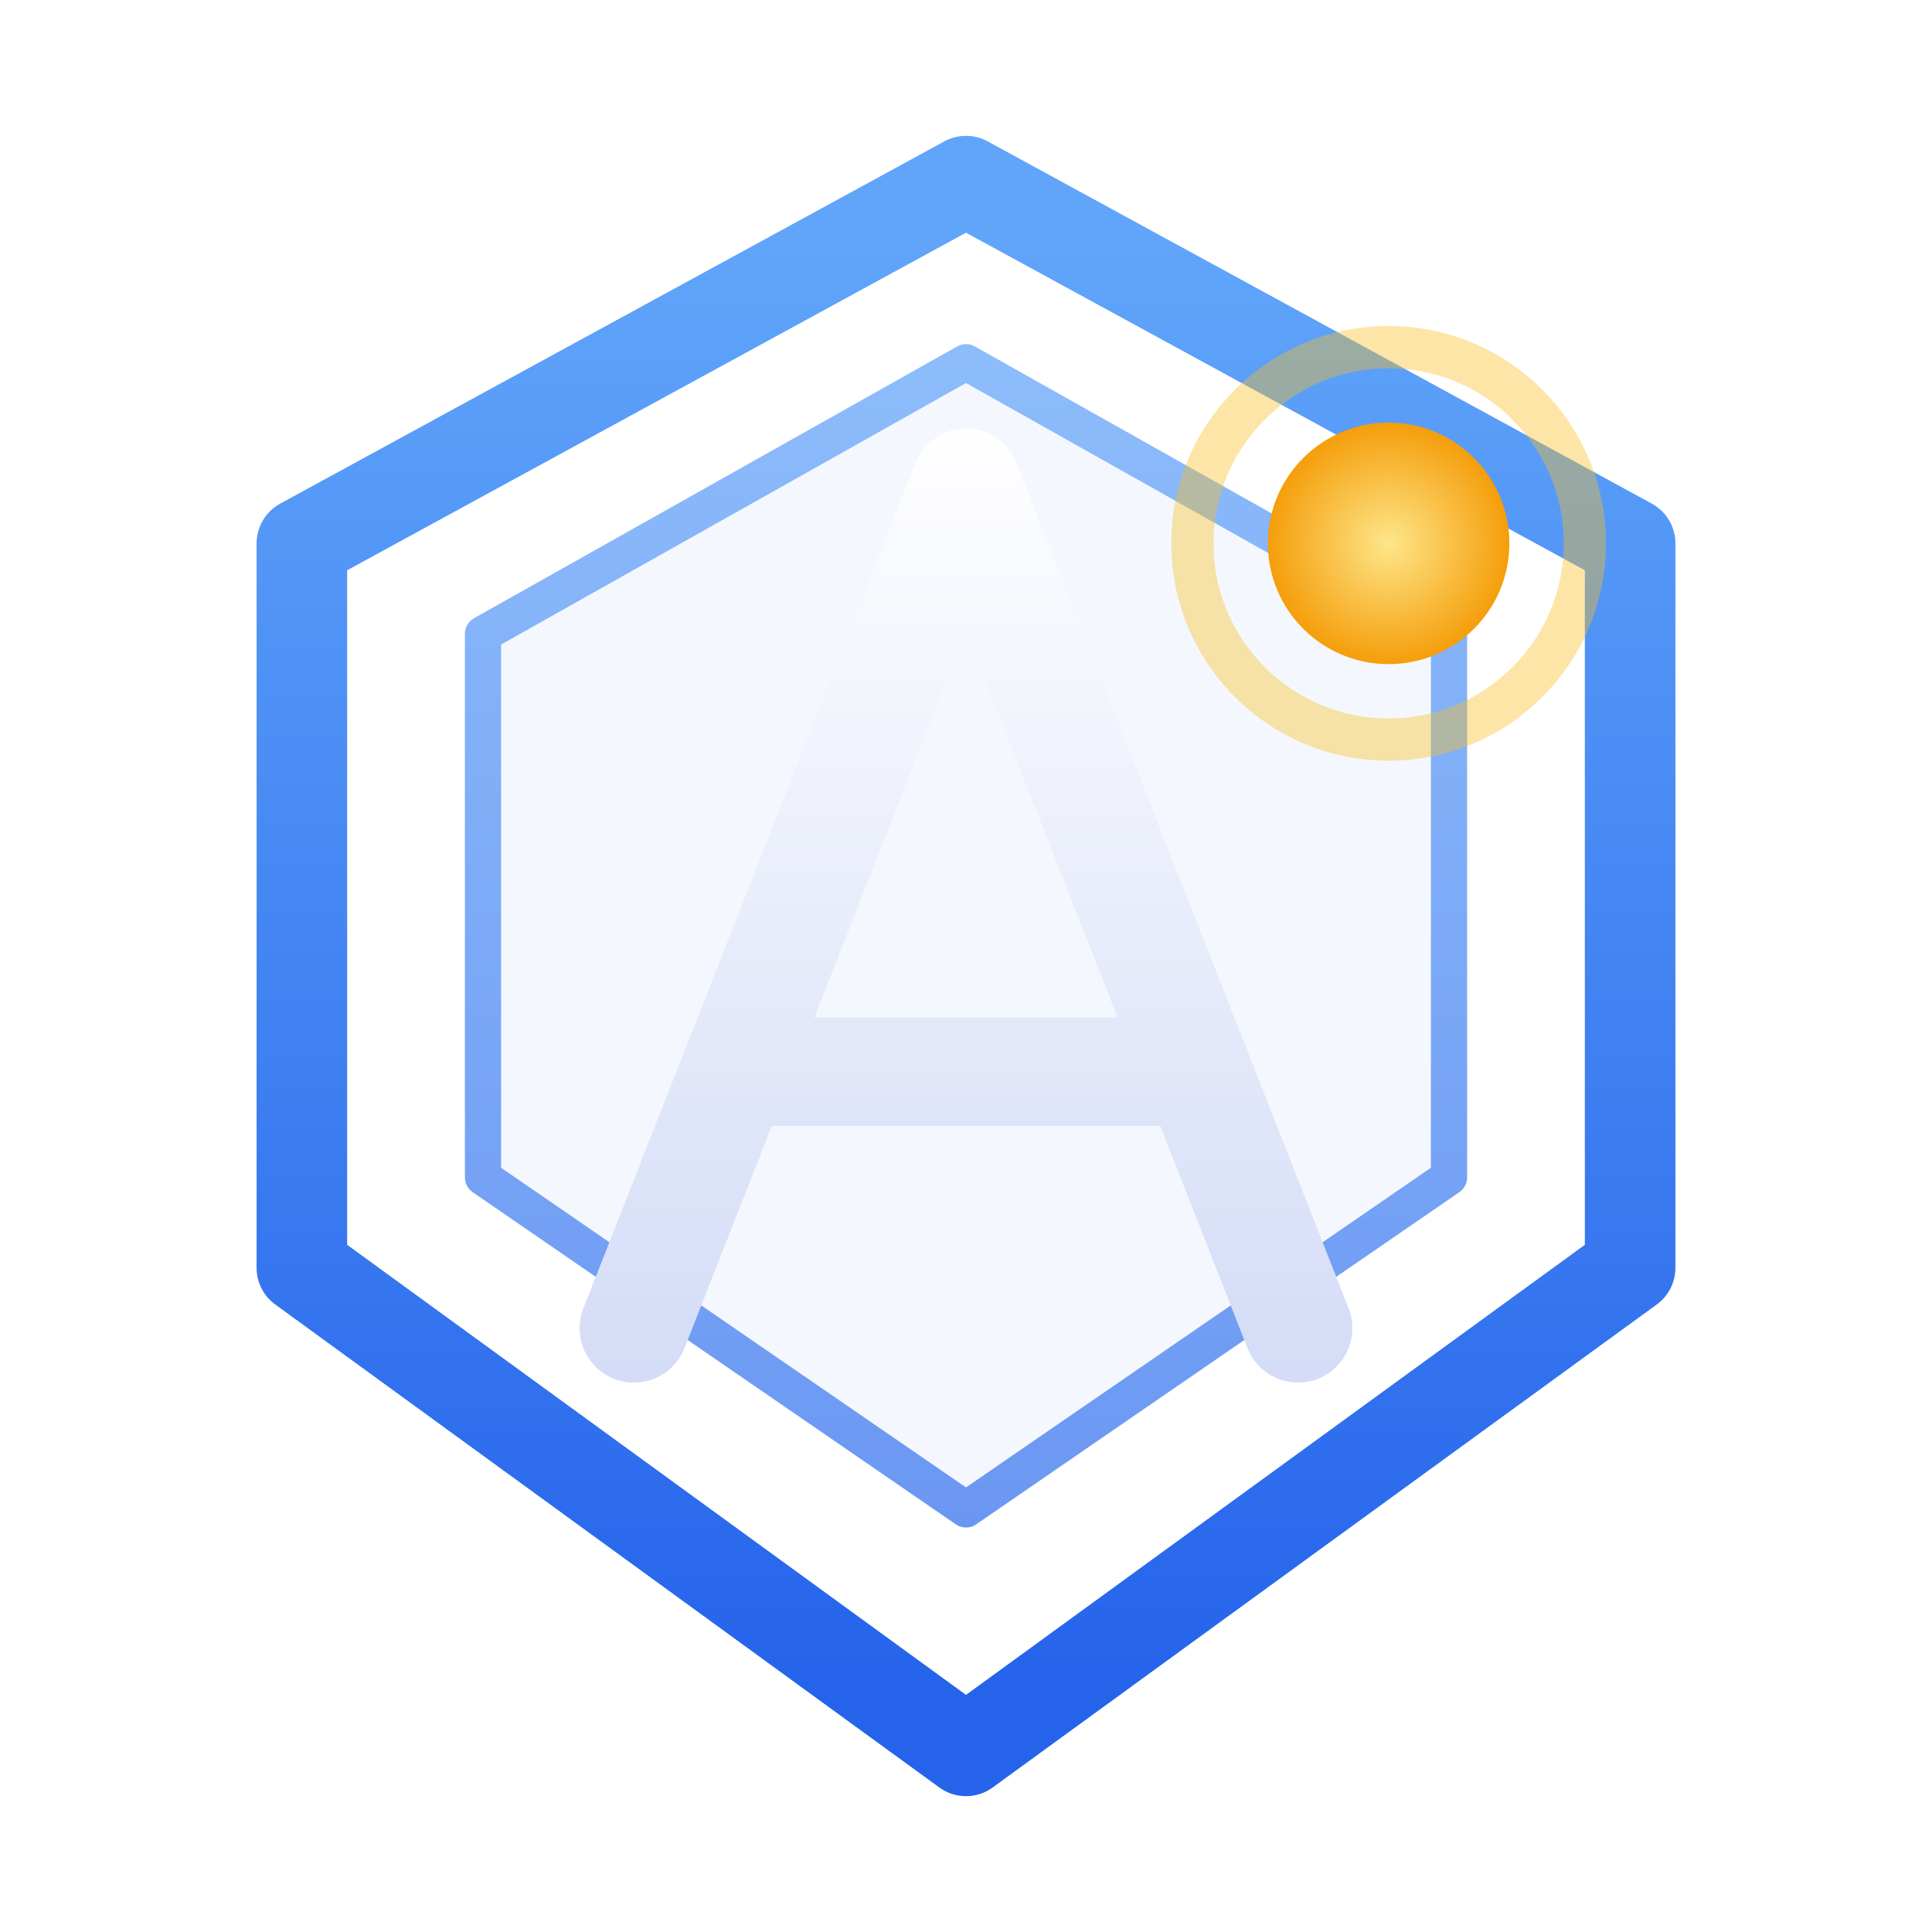
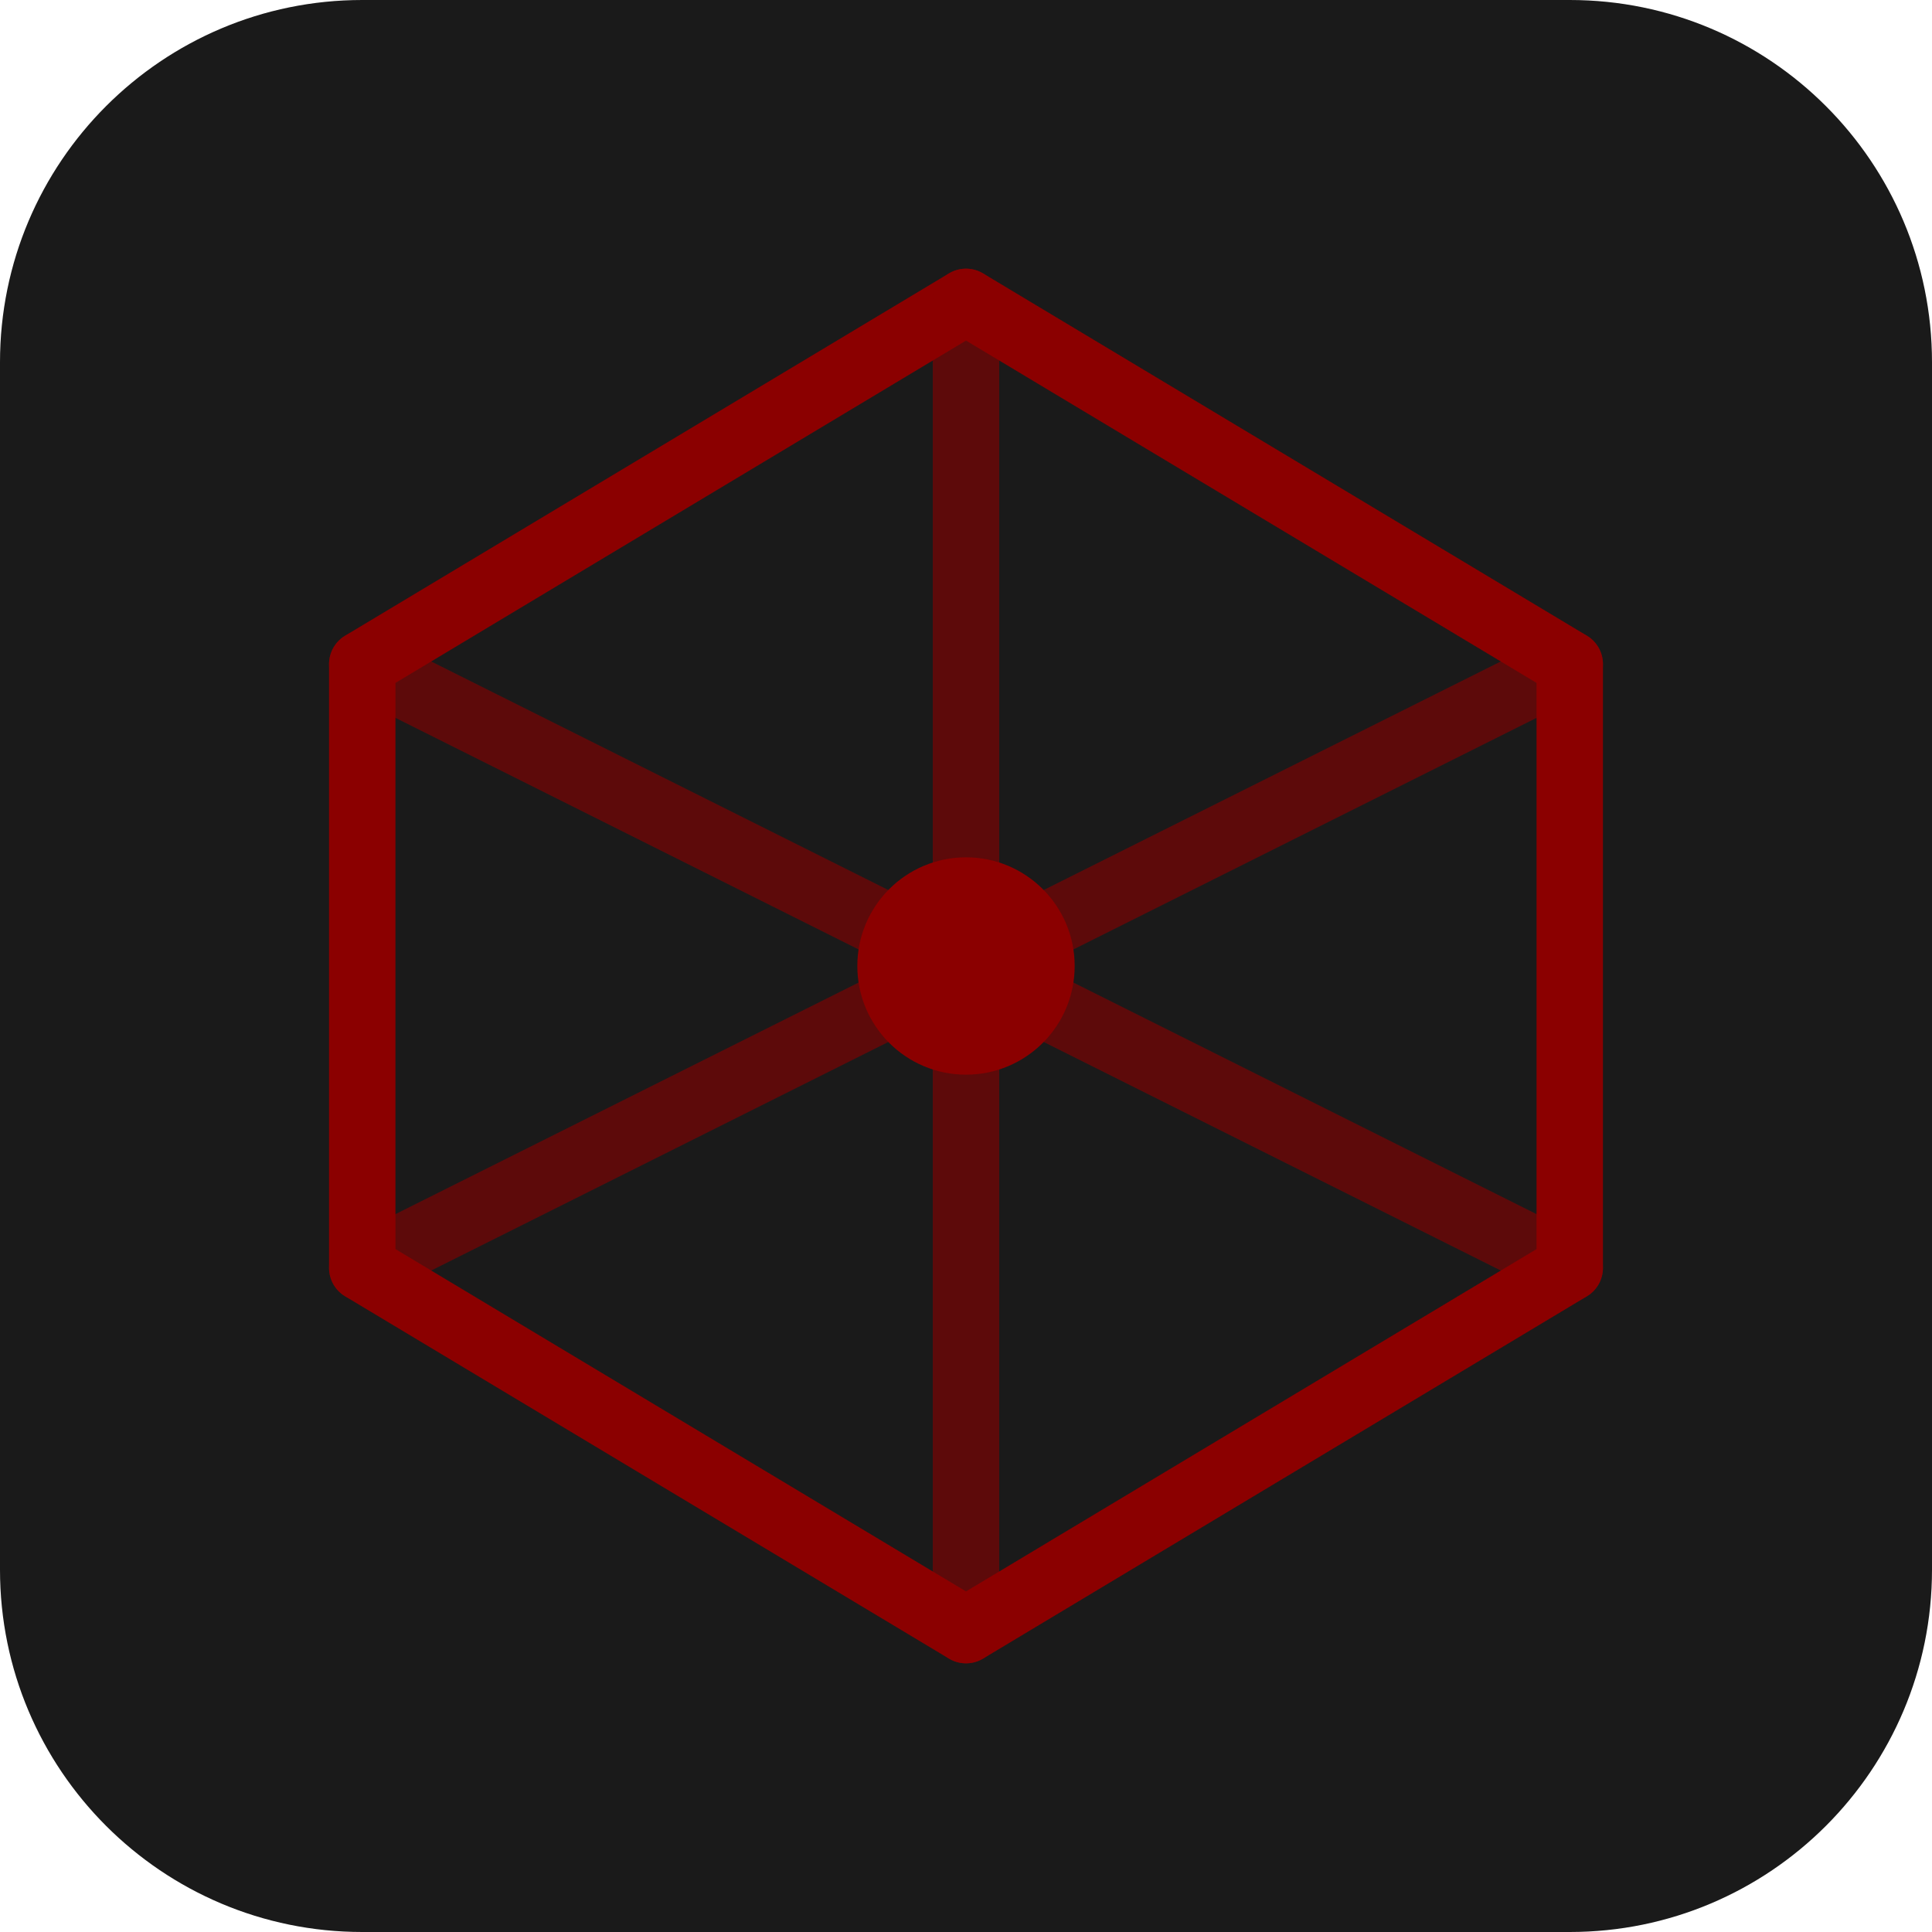
- <svg xmlns="http://www.w3.org/2000/svg" viewBox="0 0 64 64" width="64" height="64">
-   <defs>
-     <linearGradient id="aisocMarkOutline" x1="32" y1="8" x2="32" y2="56" gradientUnits="userSpaceOnUse">
-       <stop offset="0%" stop-color="#60a5fa" />
-       <stop offset="100%" stop-color="#2563eb" />
-     </linearGradient>
-     <linearGradient id="aisocMarkBody" x1="32" y1="14" x2="32" y2="52" gradientUnits="userSpaceOnUse">
-       <stop offset="0%" stop-color="#ffffff" />
-       <stop offset="100%" stop-color="#cbd5f5" />
-     </linearGradient>
-     <radialGradient id="aisocMarkSpark" cx="50%" cy="50%" r="50%">
-       <stop offset="0%" stop-color="#fde68a" />
-       <stop offset="100%" stop-color="#f59e0b" />
-     </radialGradient>
-   </defs>
-   <path d="M32 6 L54 18 L54 42 L32 58 L10 42 L10 18 Z" fill="none" stroke="url(#aisocMarkOutline)" stroke-width="3" stroke-linejoin="round" />
-   <path d="M32 12 L48 21 L48 39 L32 50 L16 39 L16 21 Z" fill="rgba(59,130,246,0.08)" stroke="url(#aisocMarkOutline)" stroke-width="1.2" stroke-linejoin="round" opacity="0.7" />
-   <path d="M21 44 L32 16 L43 44 M25.5 35.5 L38.5 35.5" fill="none" stroke="url(#aisocMarkBody)" stroke-width="3.6" stroke-linecap="round" stroke-linejoin="round" />
-   <circle cx="46" cy="18" r="4" fill="url(#aisocMarkSpark)" />
-   <circle cx="46" cy="18" r="6.5" fill="none" stroke="rgba(251,191,36,0.4)" stroke-width="1.4" />
+ <svg xmlns="http://www.w3.org/2000/svg" viewBox="0 0 64 64" width="64" height="64" role="img" aria-label="Quarry">
+   <rect width="64" height="64" rx="12" fill="#1a1a1a" />
+   <g stroke="#8B0000" stroke-width="2.2" stroke-linecap="round" stroke-linejoin="round" fill="none">
+     <path d="M32 10 L52 22 L52 42 L32 54 L12 42 L12 22 Z" />
+     <path d="M32 10 L32 54" opacity="0.6" />
+     <path d="M12 22 L52 42" opacity="0.6" />
+     <path d="M52 22 L12 42" opacity="0.6" />
+   </g>
+   <circle cx="32" cy="32" r="3.6" fill="#8B0000" />
</svg>
